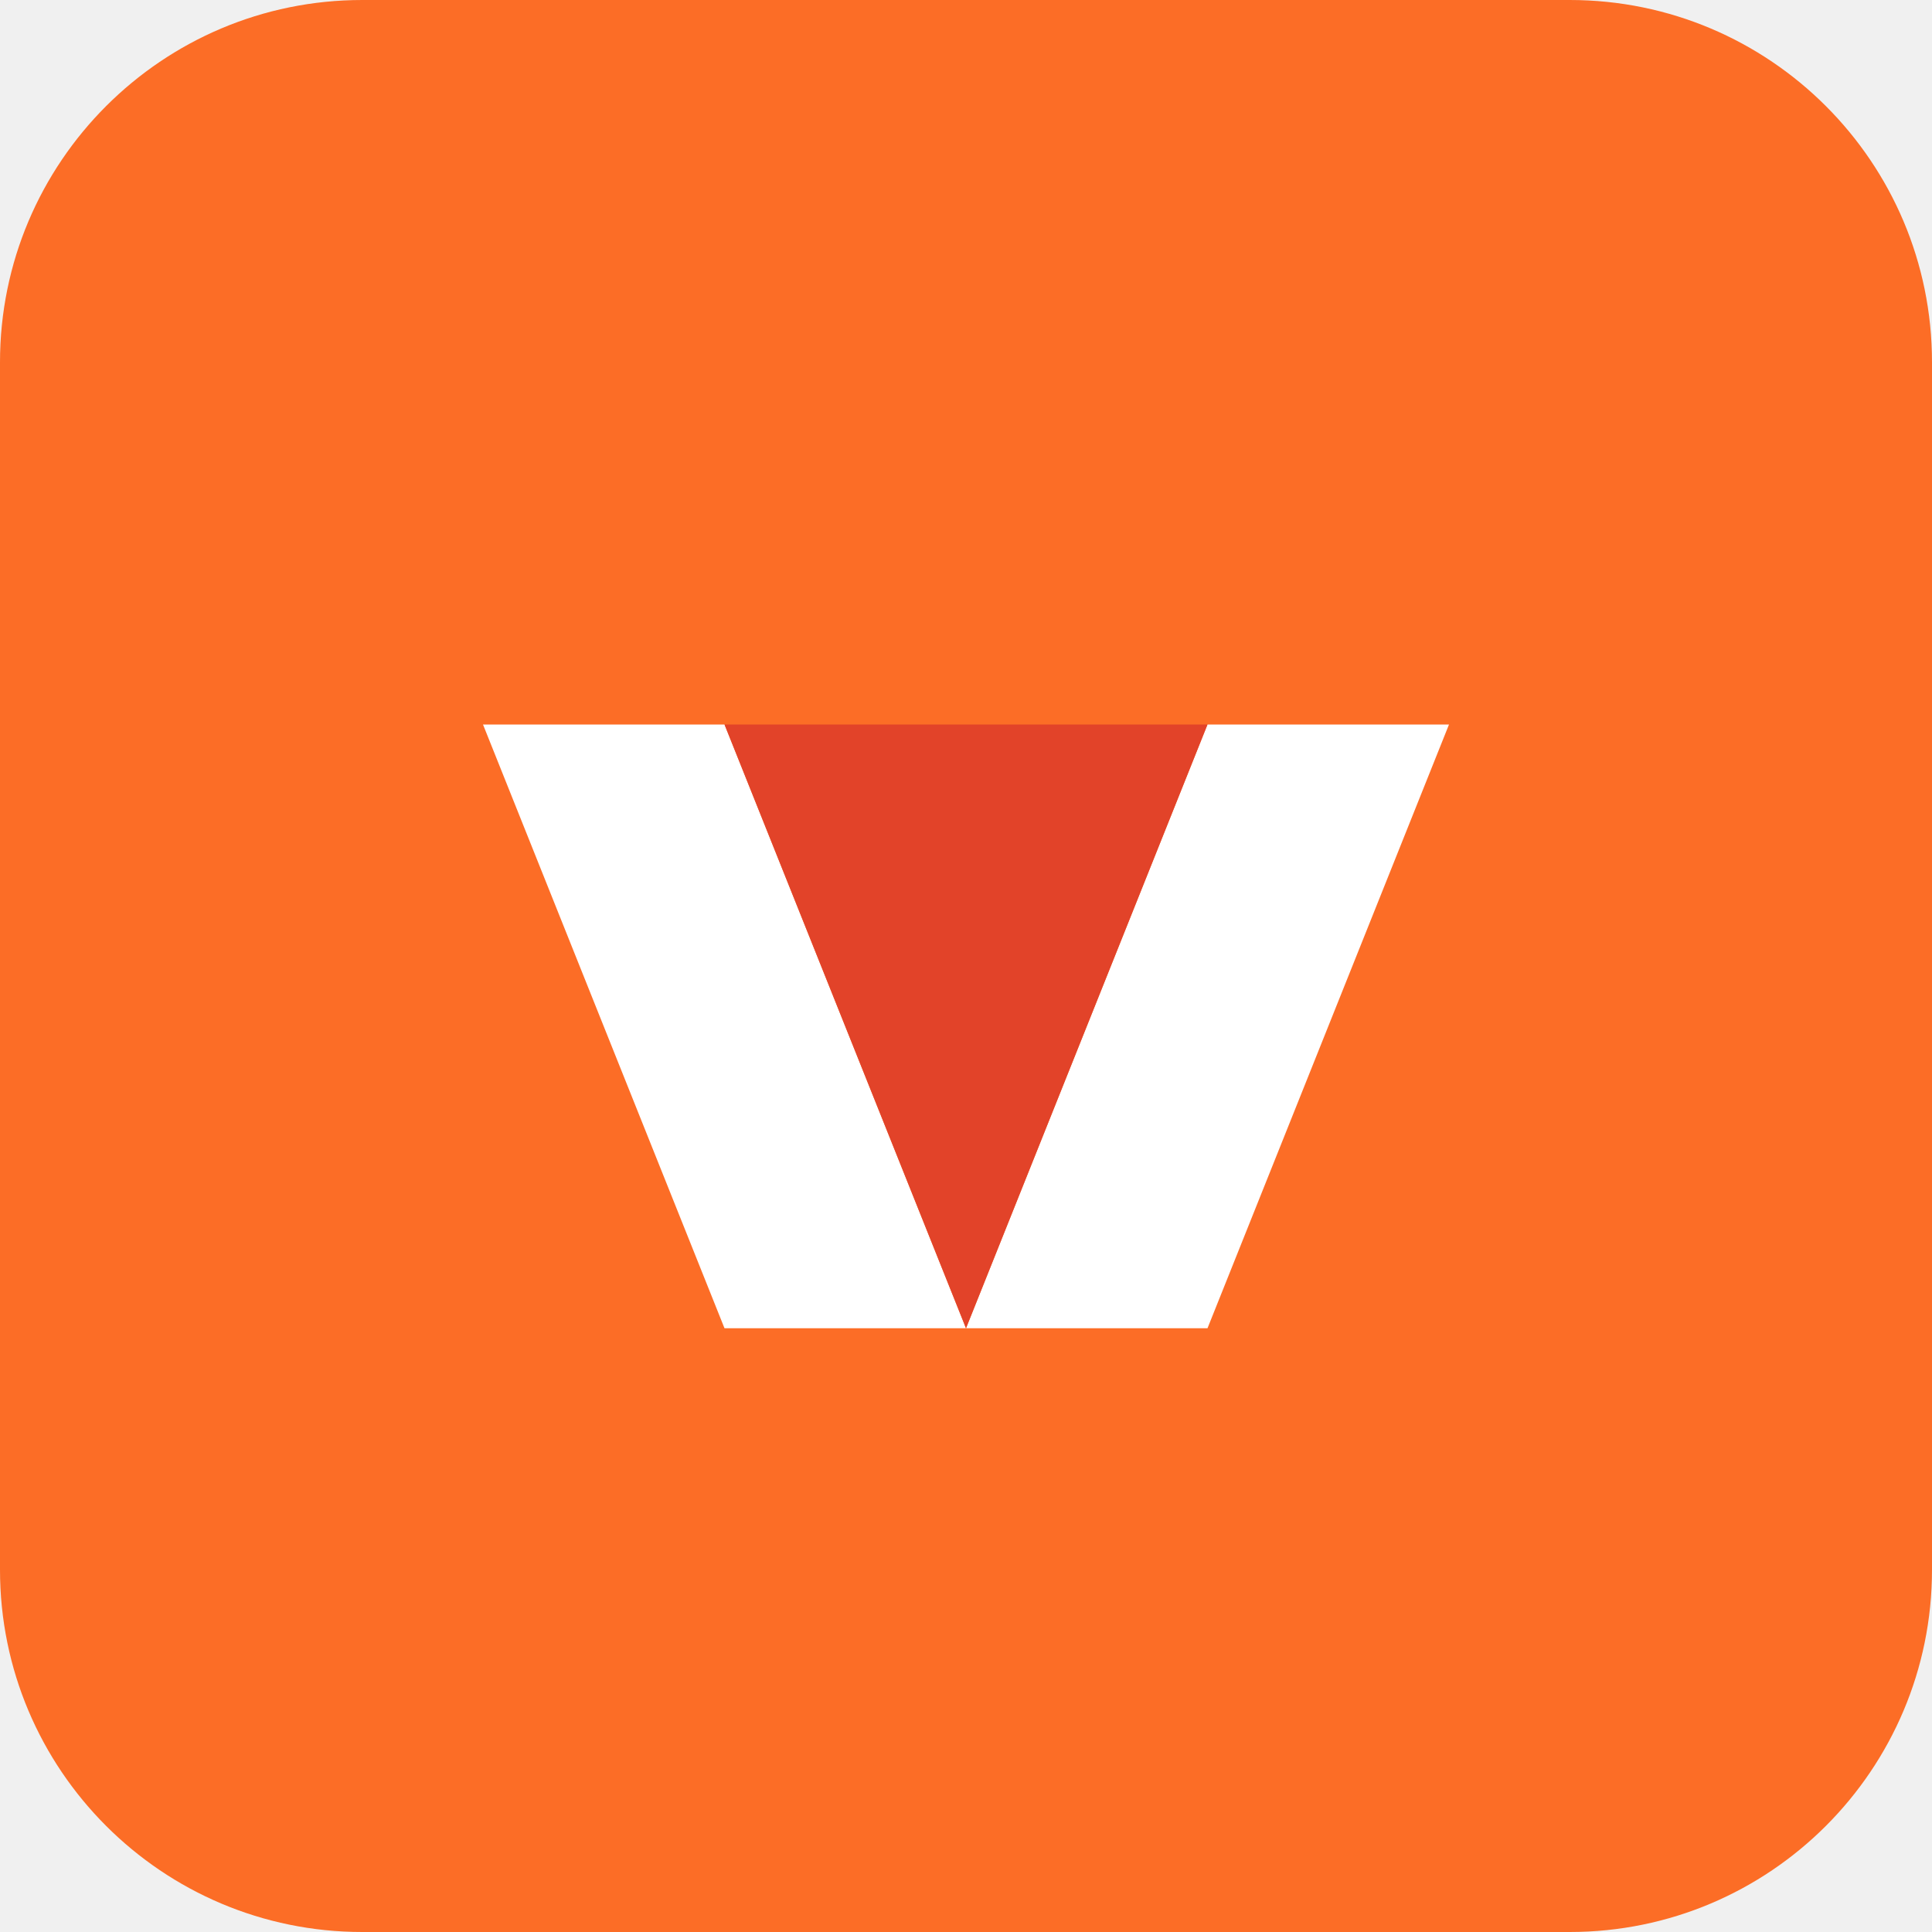
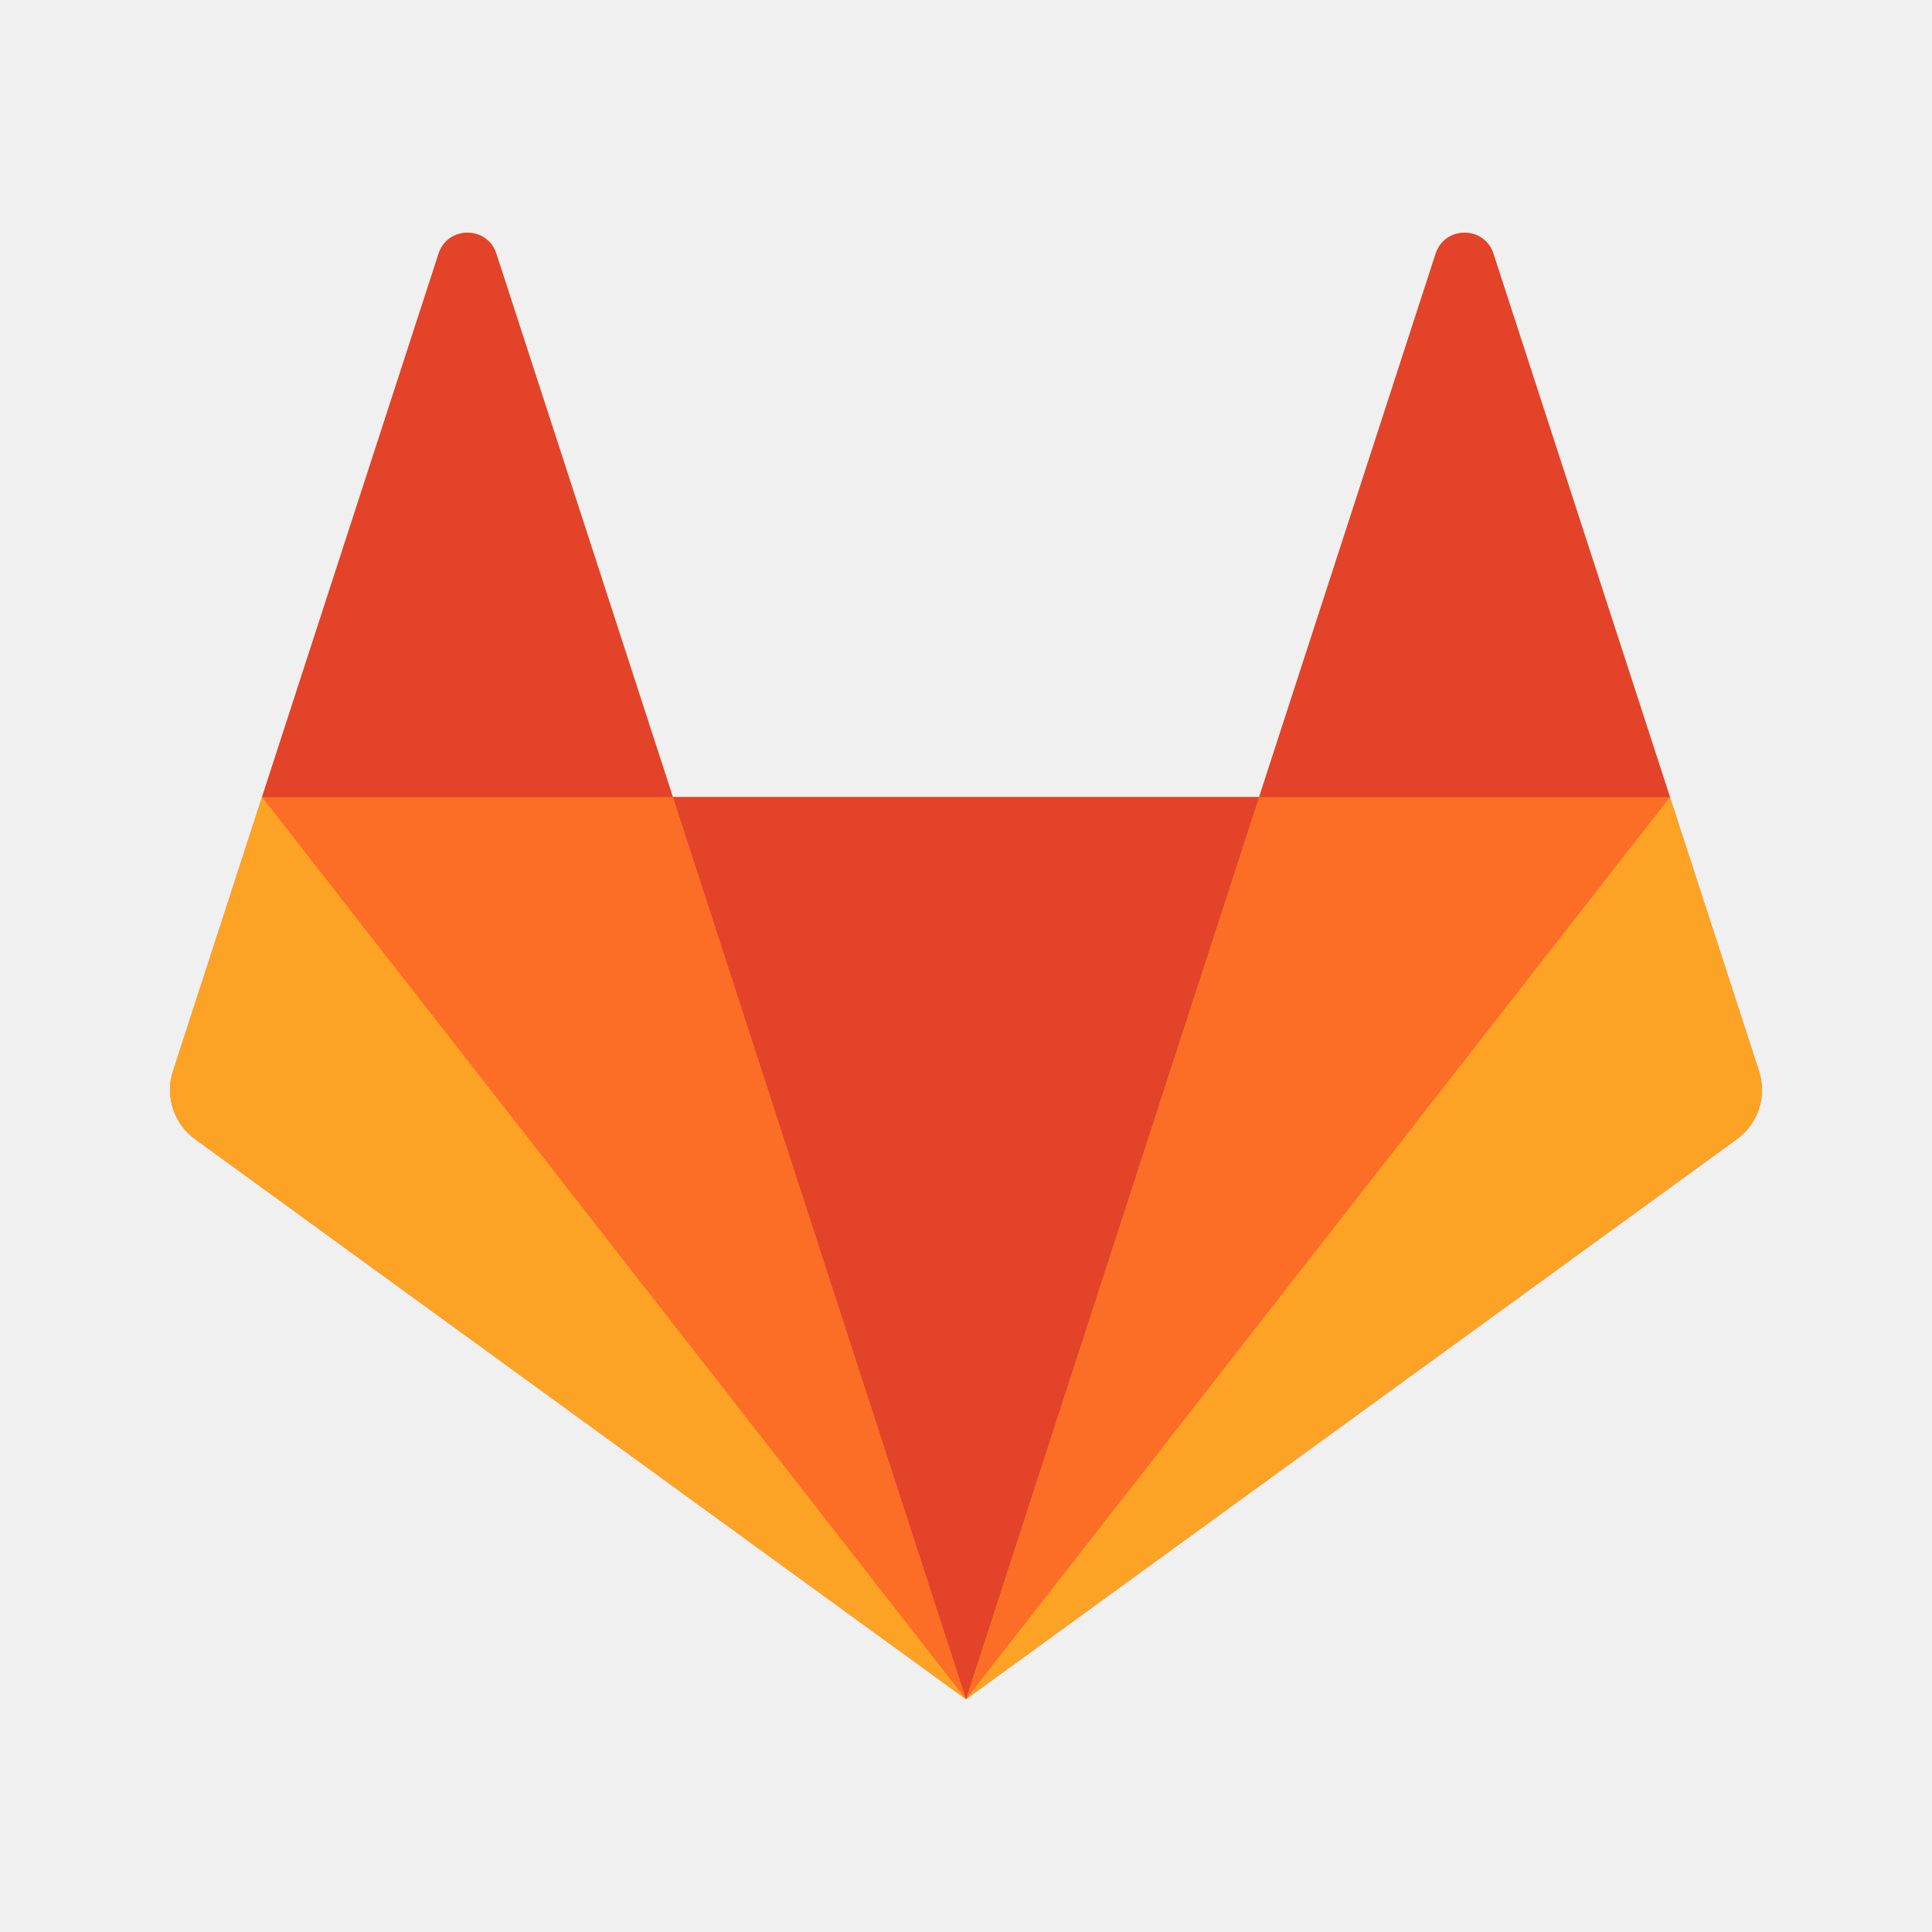
- <svg xmlns="http://www.w3.org/2000/svg" width="32" height="32" viewBox="0 0 32 32" fill="none">
-   <rect width="32" height="32" rx="6" fill="#FC6D26" />
-   <path d="M16 22L12 12H8L12 22H16Z" fill="white" />
-   <path d="M16 22L20 12H24L20 22H16Z" fill="white" />
-   <path d="M16 22L12 12H20L16 22Z" fill="#E24329" />
+ <svg xmlns="http://www.w3.org/2000/svg" t="1770276256771" class="icon" viewBox="0 0 1024 1024" version="1.1" p-id="8424" width="256" height="256">
+   <path d="M932.317 567.767L885.105 422.461l-93.573-287.998c-4.813-14.817-25.776-14.817-30.591 0L667.361 422.459H356.628L263.051 134.461c-4.813-14.817-25.776-14.817-30.593 0l-93.573 287.998-47.21 145.31a32.166 32.166 0 0 0 11.684 35.963l408.627 296.89L920.617 603.734c11.272-8.192 15.991-22.712 11.684-35.965" fill="#FC6D26" p-id="8425" />
+   <path d="M512.002 900.628l155.365-478.171H356.635z" fill="#E24329" p-id="8426" />
+   <path d="M512.004 900.628L356.639 422.472H138.902z" fill="#FC6D26" p-id="8427" />
+   <path d="M138.891 422.466l-47.215 145.31a32.164 32.164 0 0 0 11.686 35.963L511.992 900.628z" fill="#FCA326" p-id="8428" />
+   <path d="M138.893 422.459h217.737L263.053 134.461c-4.813-14.819-25.778-14.819-30.591 0z" fill="#E24329" p-id="8429" />
+   <path d="M512.002 900.628l155.365-478.155H885.105z" fill="#FC6D26" p-id="8430" />
+   <path d="M885.115 422.466l47.215 145.31a32.164 32.164 0 0 1-11.686 35.963L512.014 900.628z" fill="#FCA326" p-id="8431" />
+   <path d="M885.096 422.459H667.361l93.577-287.998c4.815-14.819 25.778-14.819 30.591 0z" fill="#E24329" p-id="8432" />
</svg>
